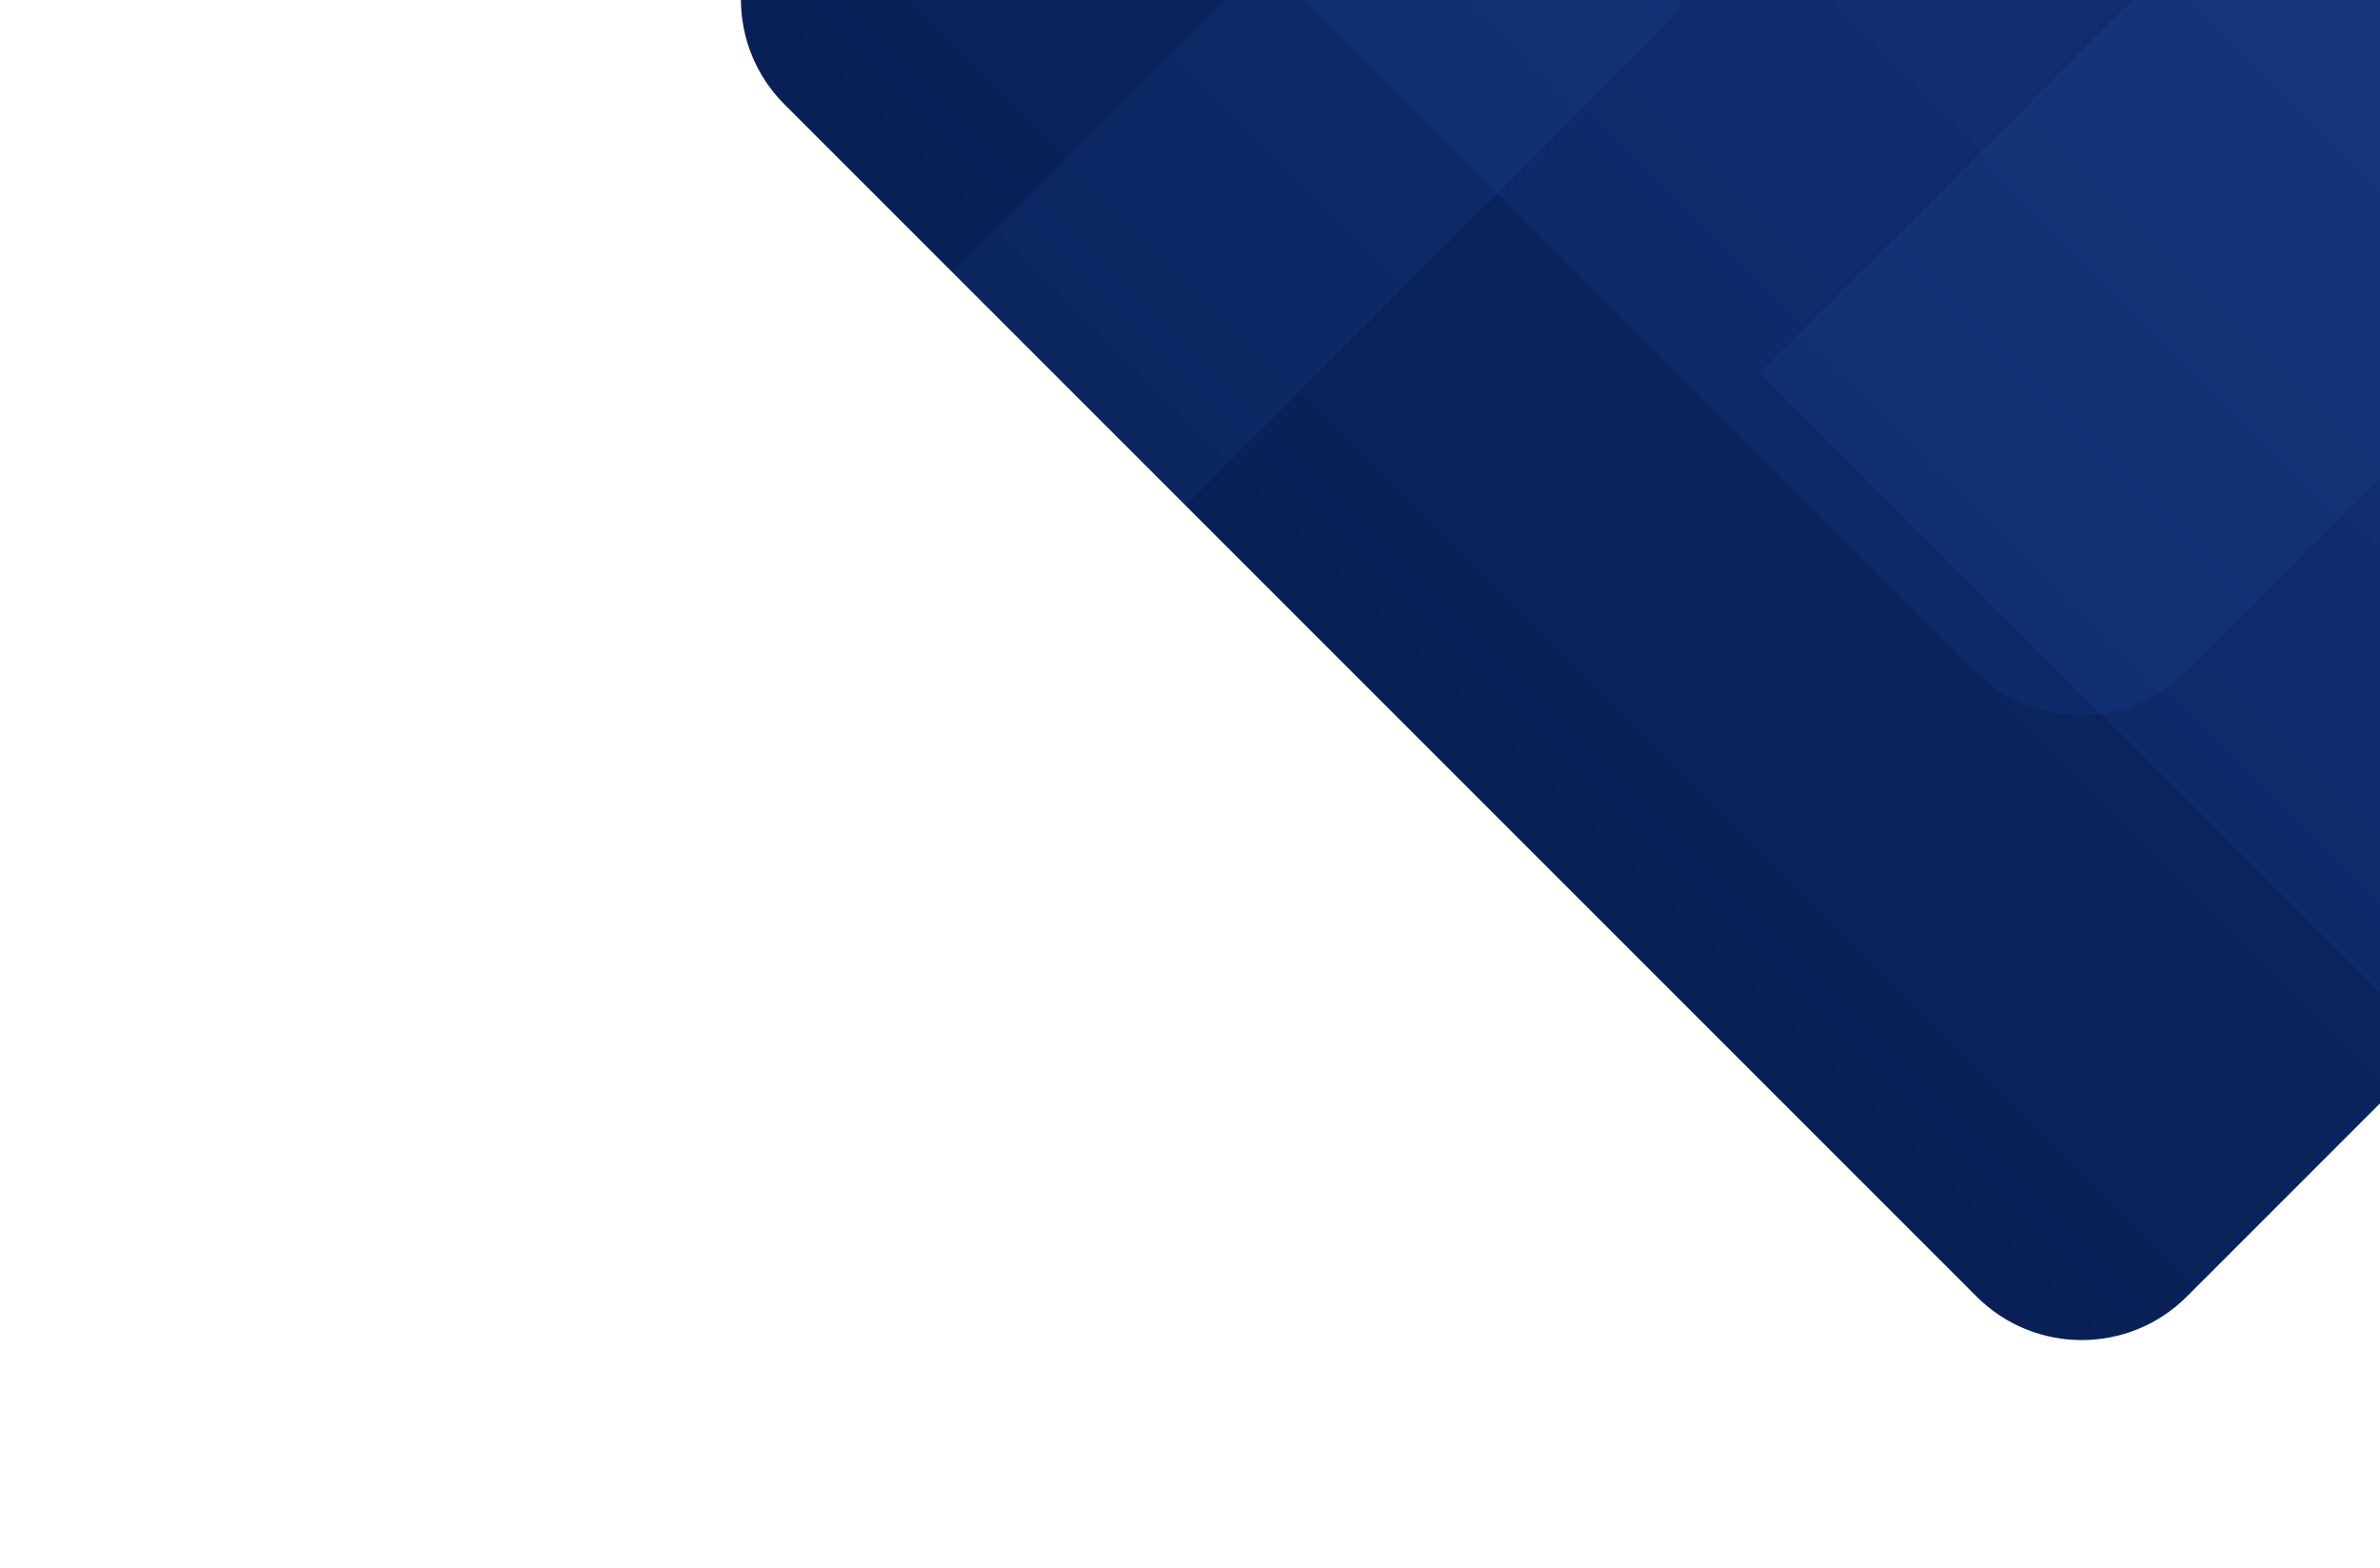
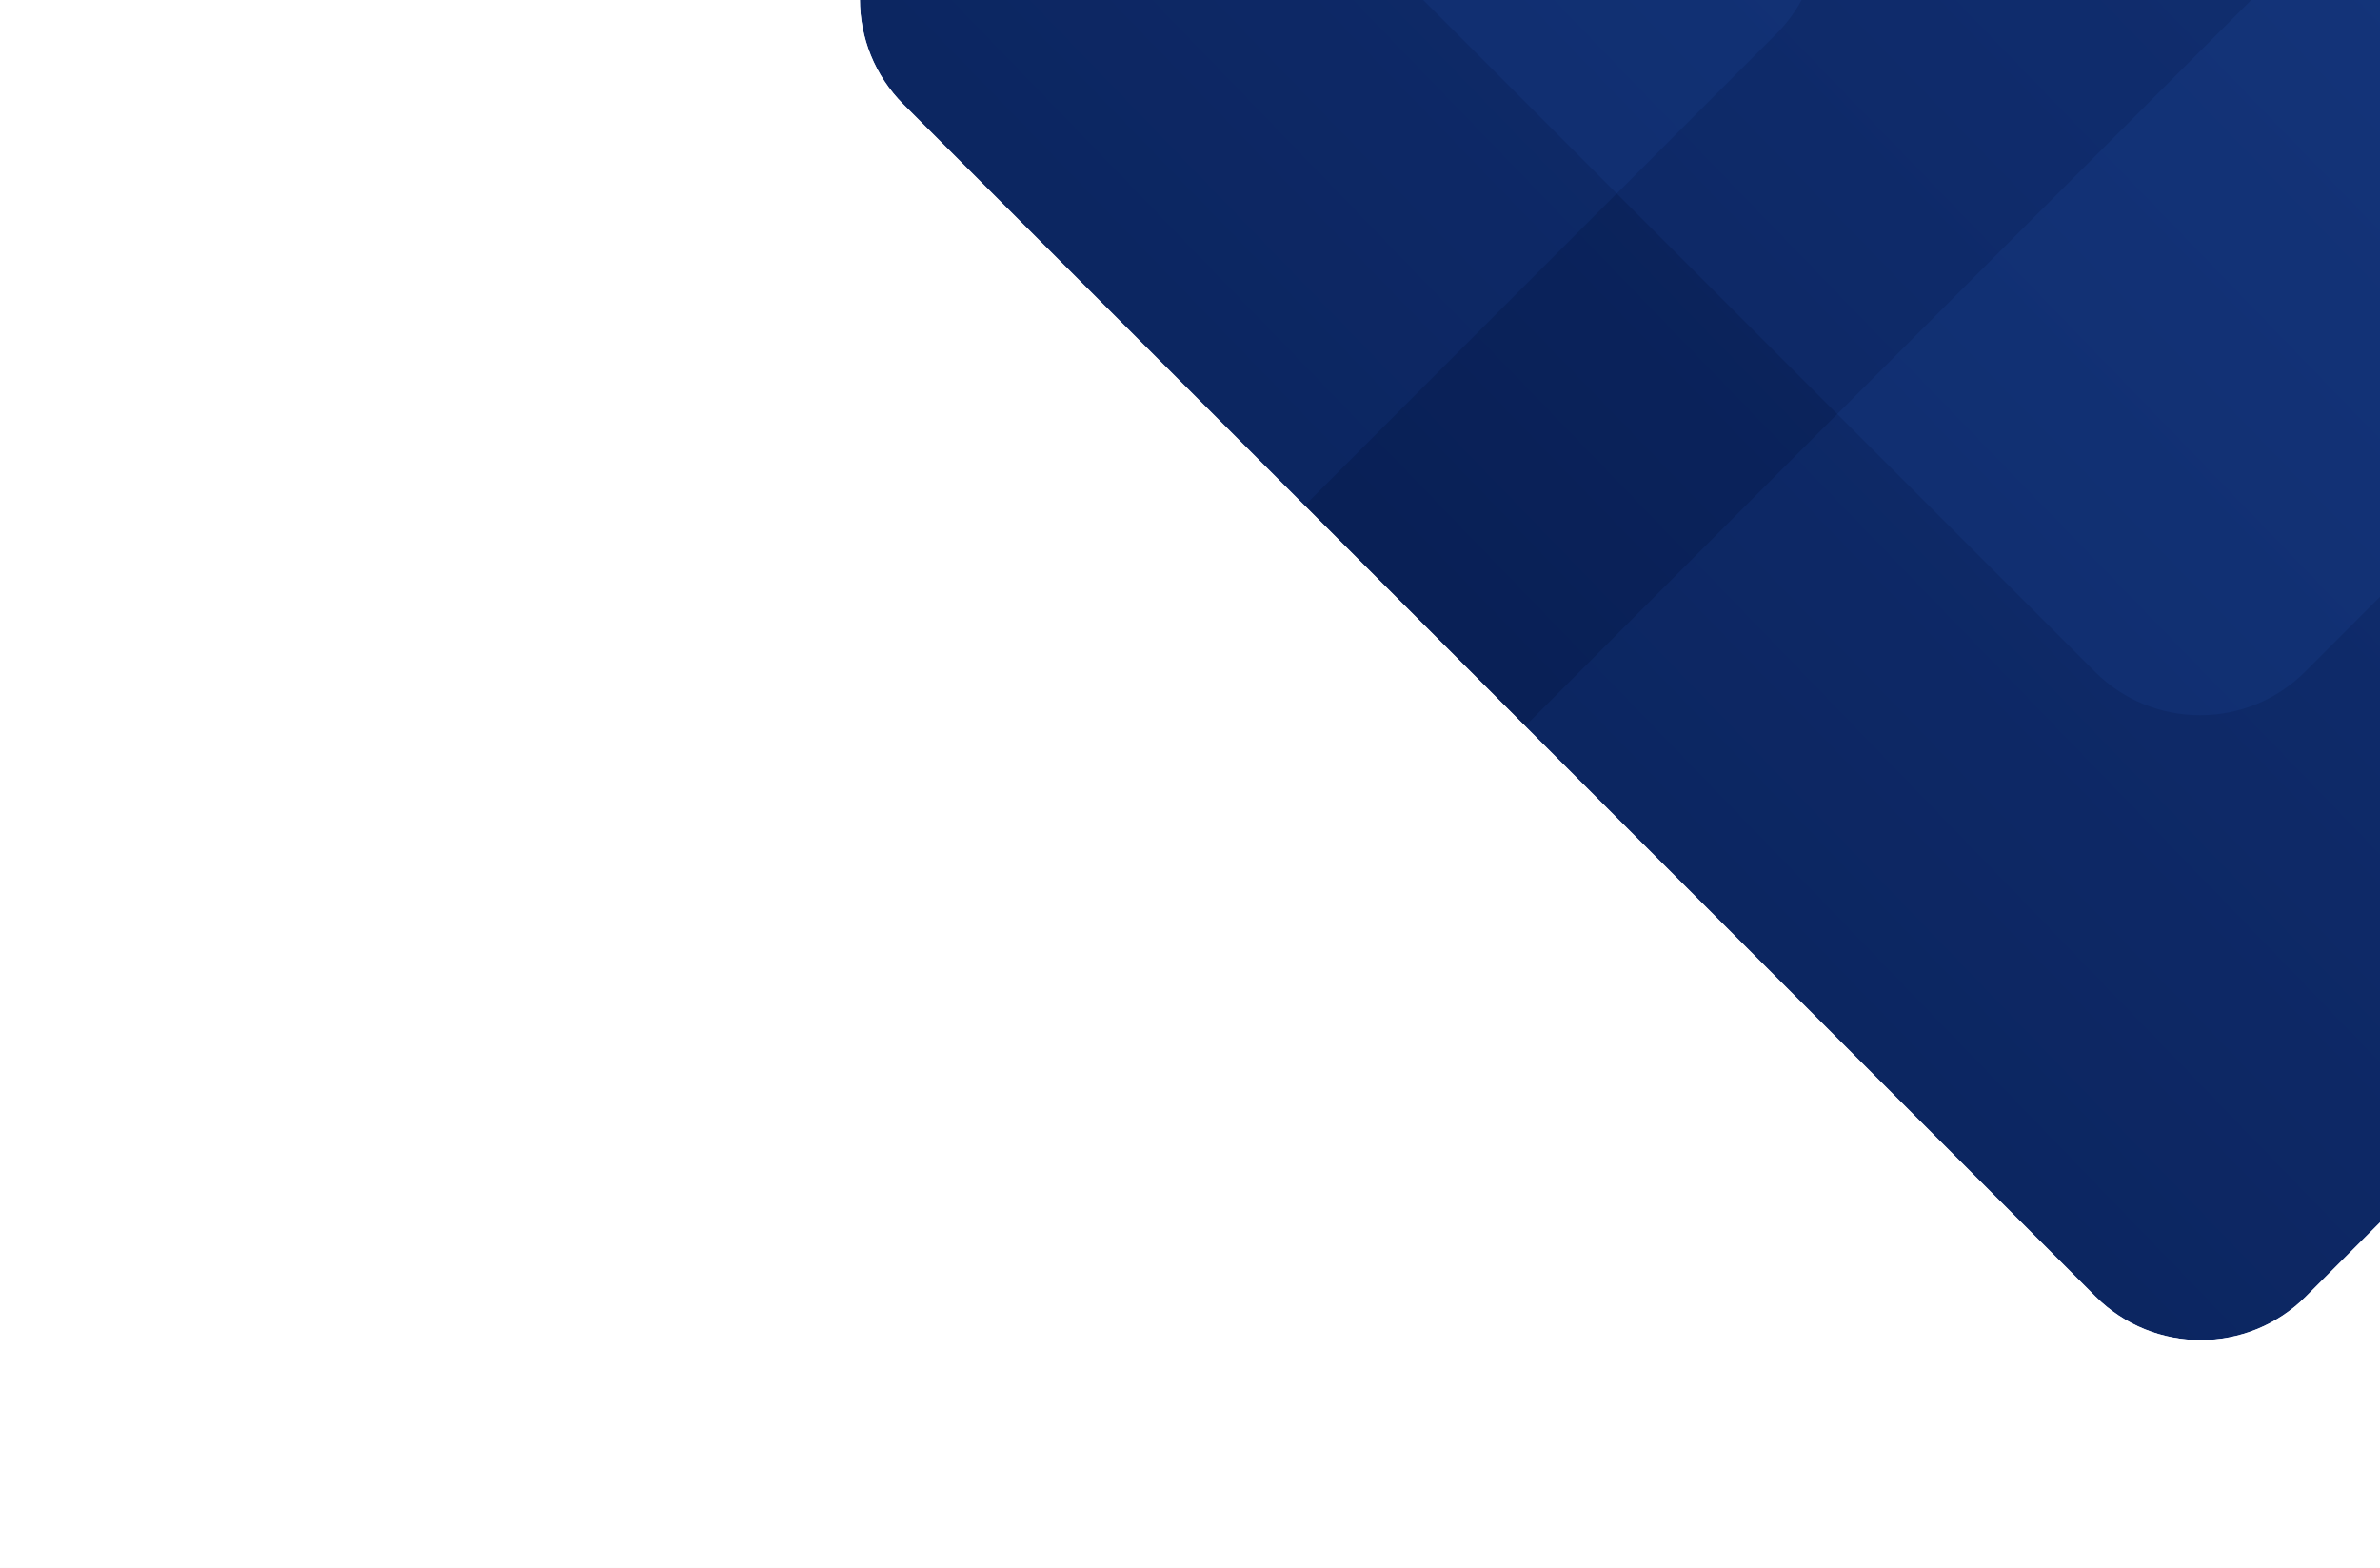
<svg xmlns="http://www.w3.org/2000/svg" xmlns:xlink="http://www.w3.org/1999/xlink" width="1600" height="1054" viewBox="0 0 1600 1054">
  <defs>
-     <linearGradient id="home-cover-bg-b" x1="50%" x2="50%" y1="0%" y2="100%">
+     <rect id="home-cover-bg-a" width="1600" height="1054" />
+     <path id="home-cover-bg-c" d="M1014.186,71.377 L1815.574,872.765 C1854.627,911.817 1854.627,975.134 1815.574,1014.186 L1014.186,1815.574 C975.134,1854.627 911.817,1854.627 872.765,1815.574 L71.377,1014.186 C32.325,975.134 32.325,911.817 71.377,872.765 L872.765,71.377 C911.817,32.325 975.134,32.325 1014.186,71.377 Z" />
+     <linearGradient id="home-cover-bg-d" x1="86.22%" x2="24.987%" y1="16.967%" y2="76.164%">
      <stop offset="0%" stop-color="#123075" />
      <stop offset="100%" stop-color="#092056" />
    </linearGradient>
-     <rect id="home-cover-bg-a" width="1333.333" height="1333.333" x="1119.809" y="382.809" rx="100" />
+     <path id="home-cover-bg-f" d="M1014.186,71.377 L1815.574,872.765 C1854.627,911.817 1854.627,975.134 1815.574,1014.186 L1014.186,1815.574 C975.134,1854.627 911.817,1854.627 872.765,1815.574 L71.377,1014.186 C32.325,975.134 32.325,911.817 71.377,872.765 L872.765,71.377 C911.817,32.325 975.134,32.325 1014.186,71.377 Z" />
+     <path id="home-cover-bg-h" d="M1014.186,71.377 L1815.574,872.765 C1854.627,911.817 1854.627,975.134 1815.574,1014.186 L1014.186,1815.574 C975.134,1854.627 911.817,1854.627 872.765,1815.574 L71.377,1014.186 C32.325,975.134 32.325,911.817 71.377,872.765 L872.765,71.377 C911.817,32.325 975.134,32.325 1014.186,71.377 Z" />
+     <path id="home-cover-bg-j" d="M1014.186,71.377 L1815.574,872.765 C1854.627,911.817 1854.627,975.134 1815.574,1014.186 L1014.186,1815.574 C975.134,1854.627 911.817,1854.627 872.765,1815.574 L71.377,1014.186 C32.325,975.134 32.325,911.817 71.377,872.765 L872.765,71.377 C911.817,32.325 975.134,32.325 1014.186,71.377 Z" />
  </defs>
  <g fill="none" fill-rule="evenodd">
-     <rect width="1600" height="1054" fill="#FFF" />
-     <g transform="translate(-387 -1050)">
-       <mask id="home-cover-bg-c" fill="#fff">
-         <use xlink:href="#home-cover-bg-a" />
-       </mask>
-       <use fill="url(#home-cover-bg-b)" transform="rotate(45 1786.476 1049.476)" xlink:href="#home-cover-bg-a" />
-       <rect width="1111.111" height="1111.111" x="1462.674" y="1082.341" fill="#1A47B0" mask="url(#home-cover-bg-c)" opacity=".1" rx="100" style="mix-blend-mode:screen" transform="rotate(45 2018.23 1637.896)" />
-       <rect width="1111.111" height="1111.111" x="1230.452" y="230.992" fill="#1A47B0" mask="url(#home-cover-bg-c)" opacity=".1" rx="100" style="mix-blend-mode:screen" transform="rotate(45 1786.008 786.548)" />
-       <rect width="1111.111" height="1111.111" x="230.452" y="446.785" fill="#1A47B0" mask="url(#home-cover-bg-c)" opacity=".1" rx="100" style="mix-blend-mode:screen" transform="rotate(45 786.008 1002.34)" />
+     <mask id="home-cover-bg-b" fill="#fff">
+       <use xlink:href="#home-cover-bg-a" />
+     </mask>
+     <use fill="#FFF" xlink:href="#home-cover-bg-a" />
+     <g mask="url(#home-cover-bg-b)">
+       <g transform="translate(536 -944)">
+         <mask id="home-cover-bg-e" fill="#fff">
+           <use xlink:href="#home-cover-bg-c" />
+         </mask>
+         <path fill="url(#home-cover-bg-d)" d="M1014.186,71.377 L1815.574,872.765 C1854.627,911.817 1854.627,975.134 1815.574,1014.186 L1014.186,1815.574 C975.134,1854.627 911.817,1854.627 872.765,1815.574 L71.377,1014.186 C32.325,975.134 32.325,911.817 71.377,872.765 L872.765,71.377 C911.817,32.325 975.134,32.325 1014.186,71.377 Z" mask="url(#home-cover-bg-e)" />
+         <mask id="home-cover-bg-g" fill="#fff">
+           <use xlink:href="#home-cover-bg-f" />
+         </mask>
+         <path fill="#1A47B0" d="M1245.94,816.933 L1890.193,1461.186 C1929.246,1500.238 1929.246,1563.555 1890.193,1602.607 L1245.94,2246.86 C1206.888,2285.912 1143.572,2285.912 1104.519,2246.86 L460.266,1602.607 C421.214,1563.555 421.214,1500.238 460.266,1461.186 L1104.519,816.933 C1143.572,777.88 1206.888,777.88 1245.94,816.933 Z" mask="url(#home-cover-bg-g)" opacity=".1" style="mix-blend-mode:screen" />
+         <g>
+           <mask id="home-cover-bg-i" fill="#fff">
+             <use xlink:href="#home-cover-bg-h" />
+           </mask>
+           <path fill="#1A47B0" d="M1013.718,-34.416 L1657.971,609.837 C1697.023,648.89 1697.023,712.206 1657.971,751.259 L1013.718,1395.512 C974.666,1434.564 911.349,1434.564 872.297,1395.512 L228.044,751.259 C188.992,712.206 188.992,648.89 228.044,609.837 L872.297,-34.416 C911.349,-73.468 974.666,-73.468 1013.718,-34.416 Z" mask="url(#home-cover-bg-i)" opacity=".1" style="mix-blend-mode:screen" />
+         </g>
+         <g>
+           <mask id="home-cover-bg-k" fill="#fff">
+             <use xlink:href="#home-cover-bg-j" />
+           </mask>
+           <path fill="#1A47B0" d="M13.718,181.377 L657.971,825.63 C697.023,864.683 697.023,927.999 657.971,967.052 L13.718,1611.304 C-25.334,1650.357 -88.651,1650.357 -127.703,1611.304 L-771.956,967.052 C-811.008,927.999 -811.008,864.683 -771.956,825.63 L-127.703,181.377 C-88.651,142.325 -25.334,142.325 13.718,181.377 Z" mask="url(#home-cover-bg-k)" opacity=".1" style="mix-blend-mode:screen" />
+         </g>
+       </g>
    </g>
  </g>
</svg>
